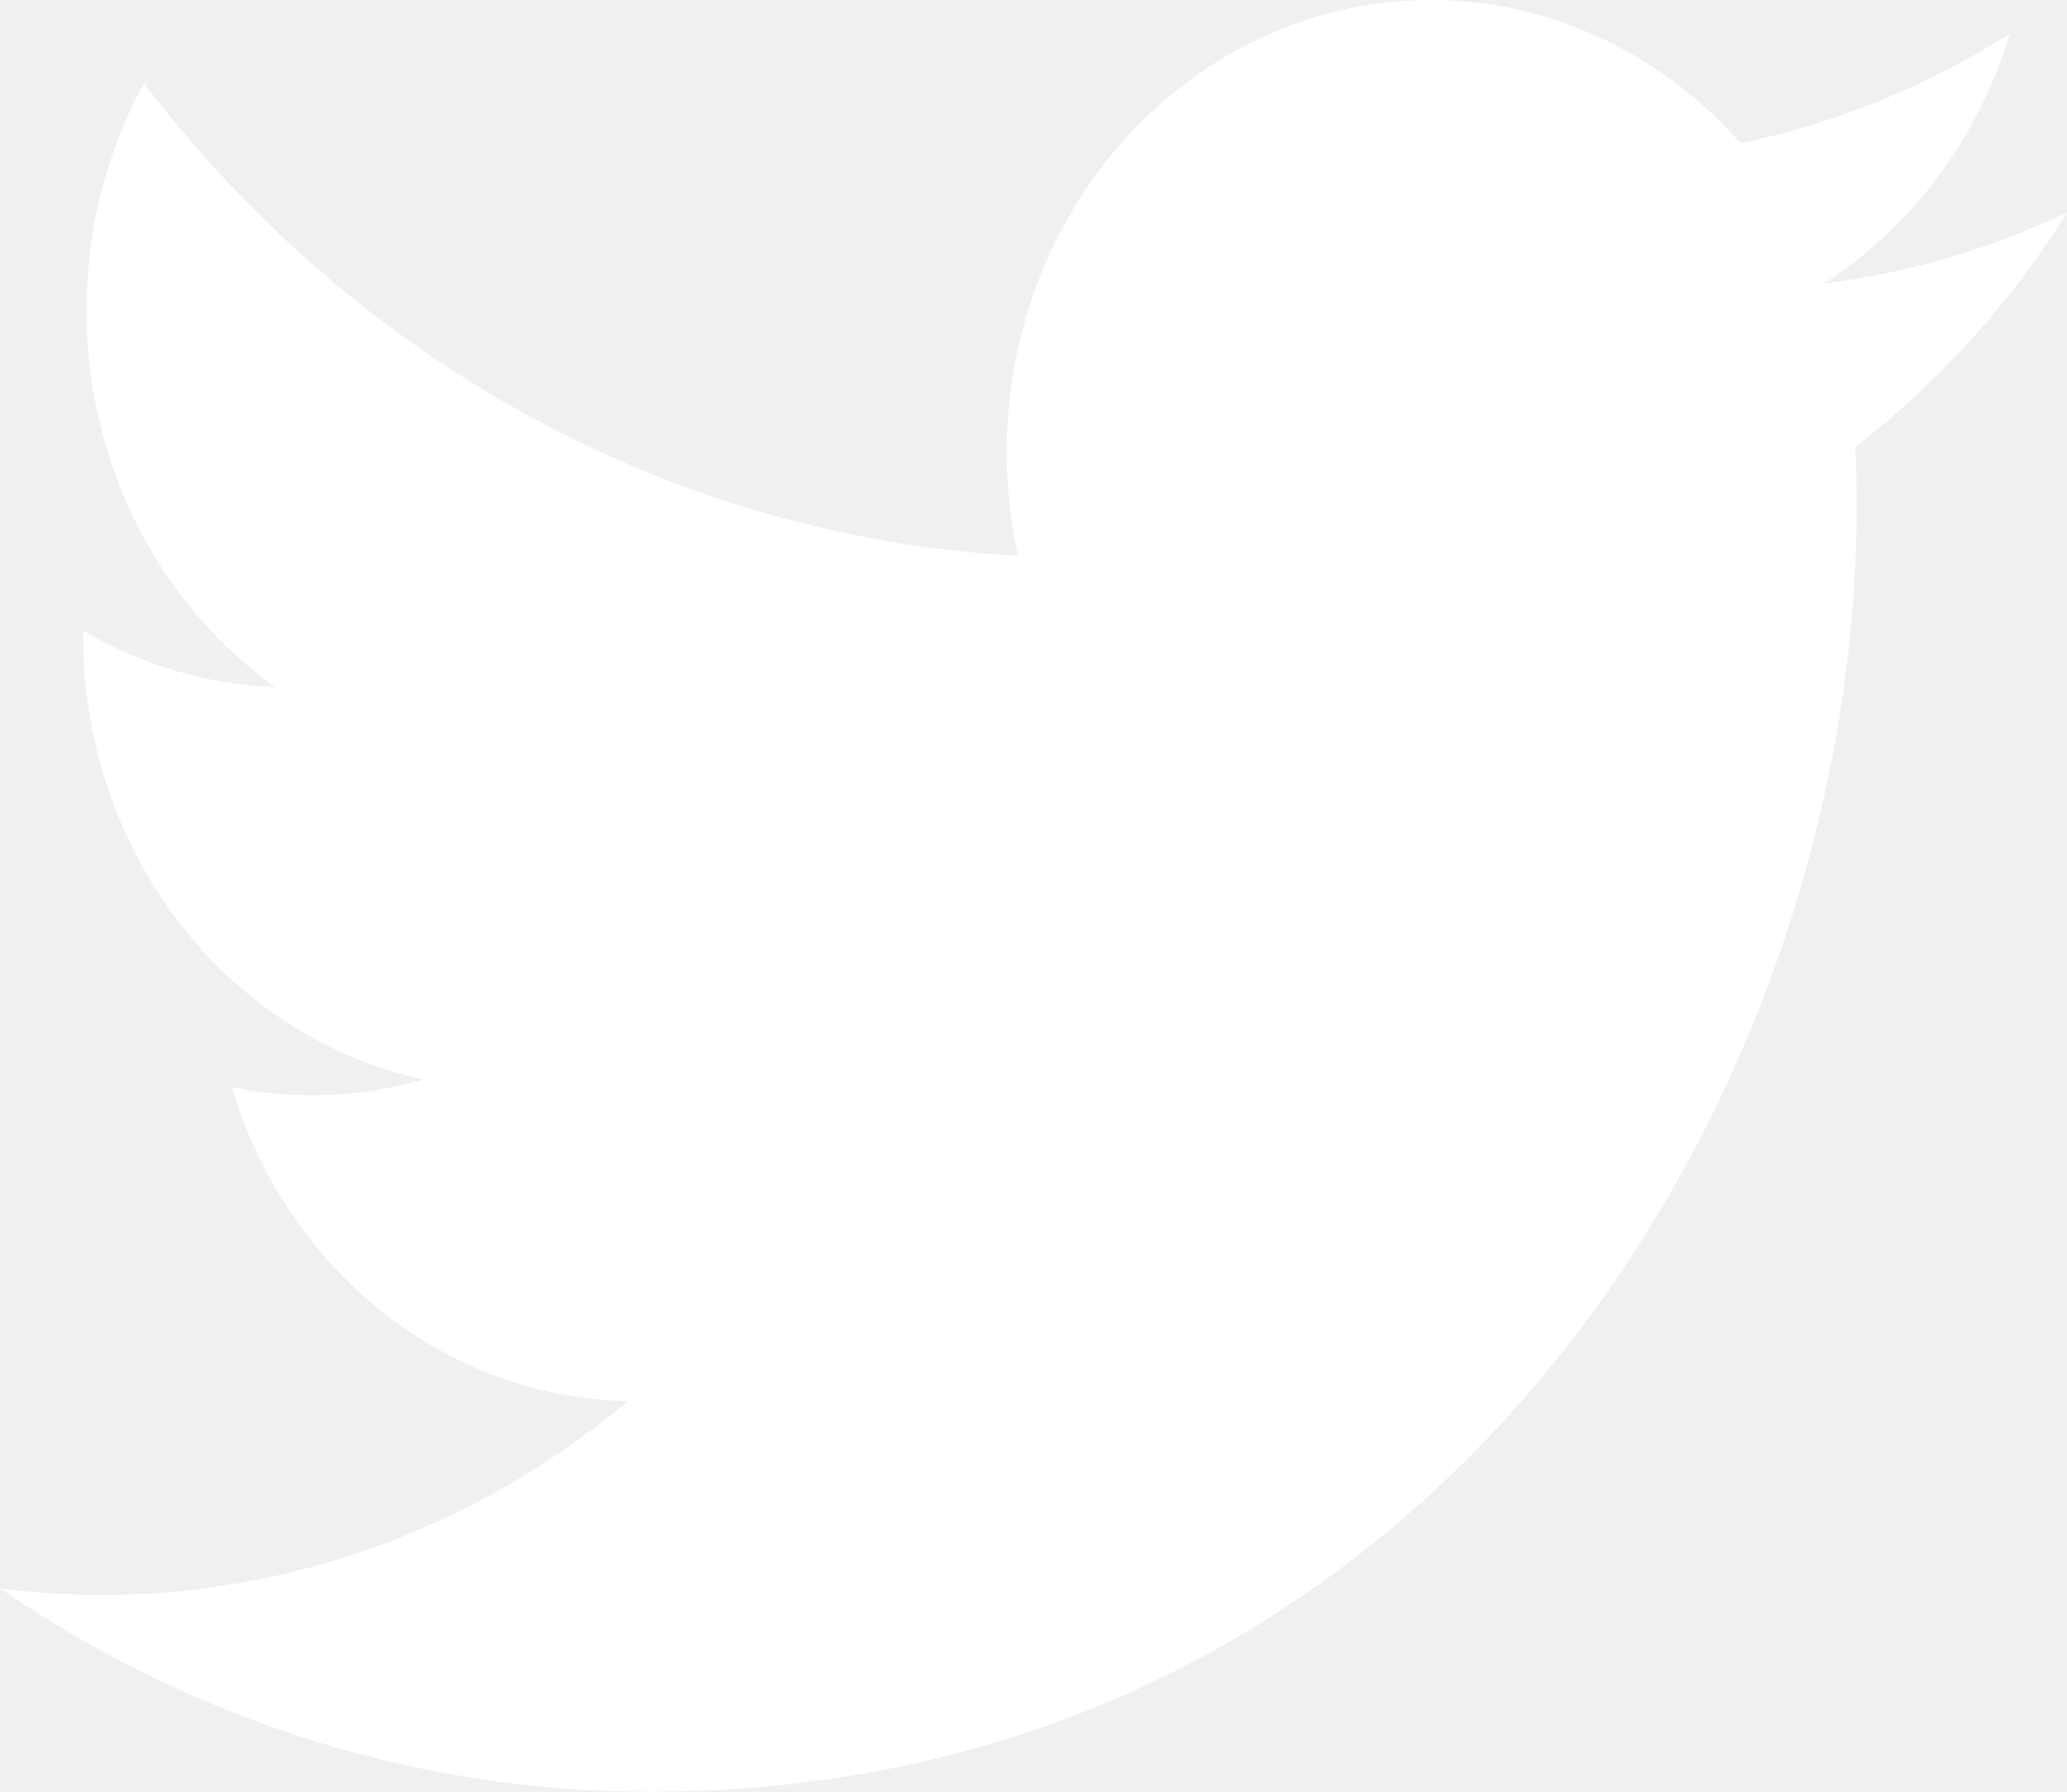
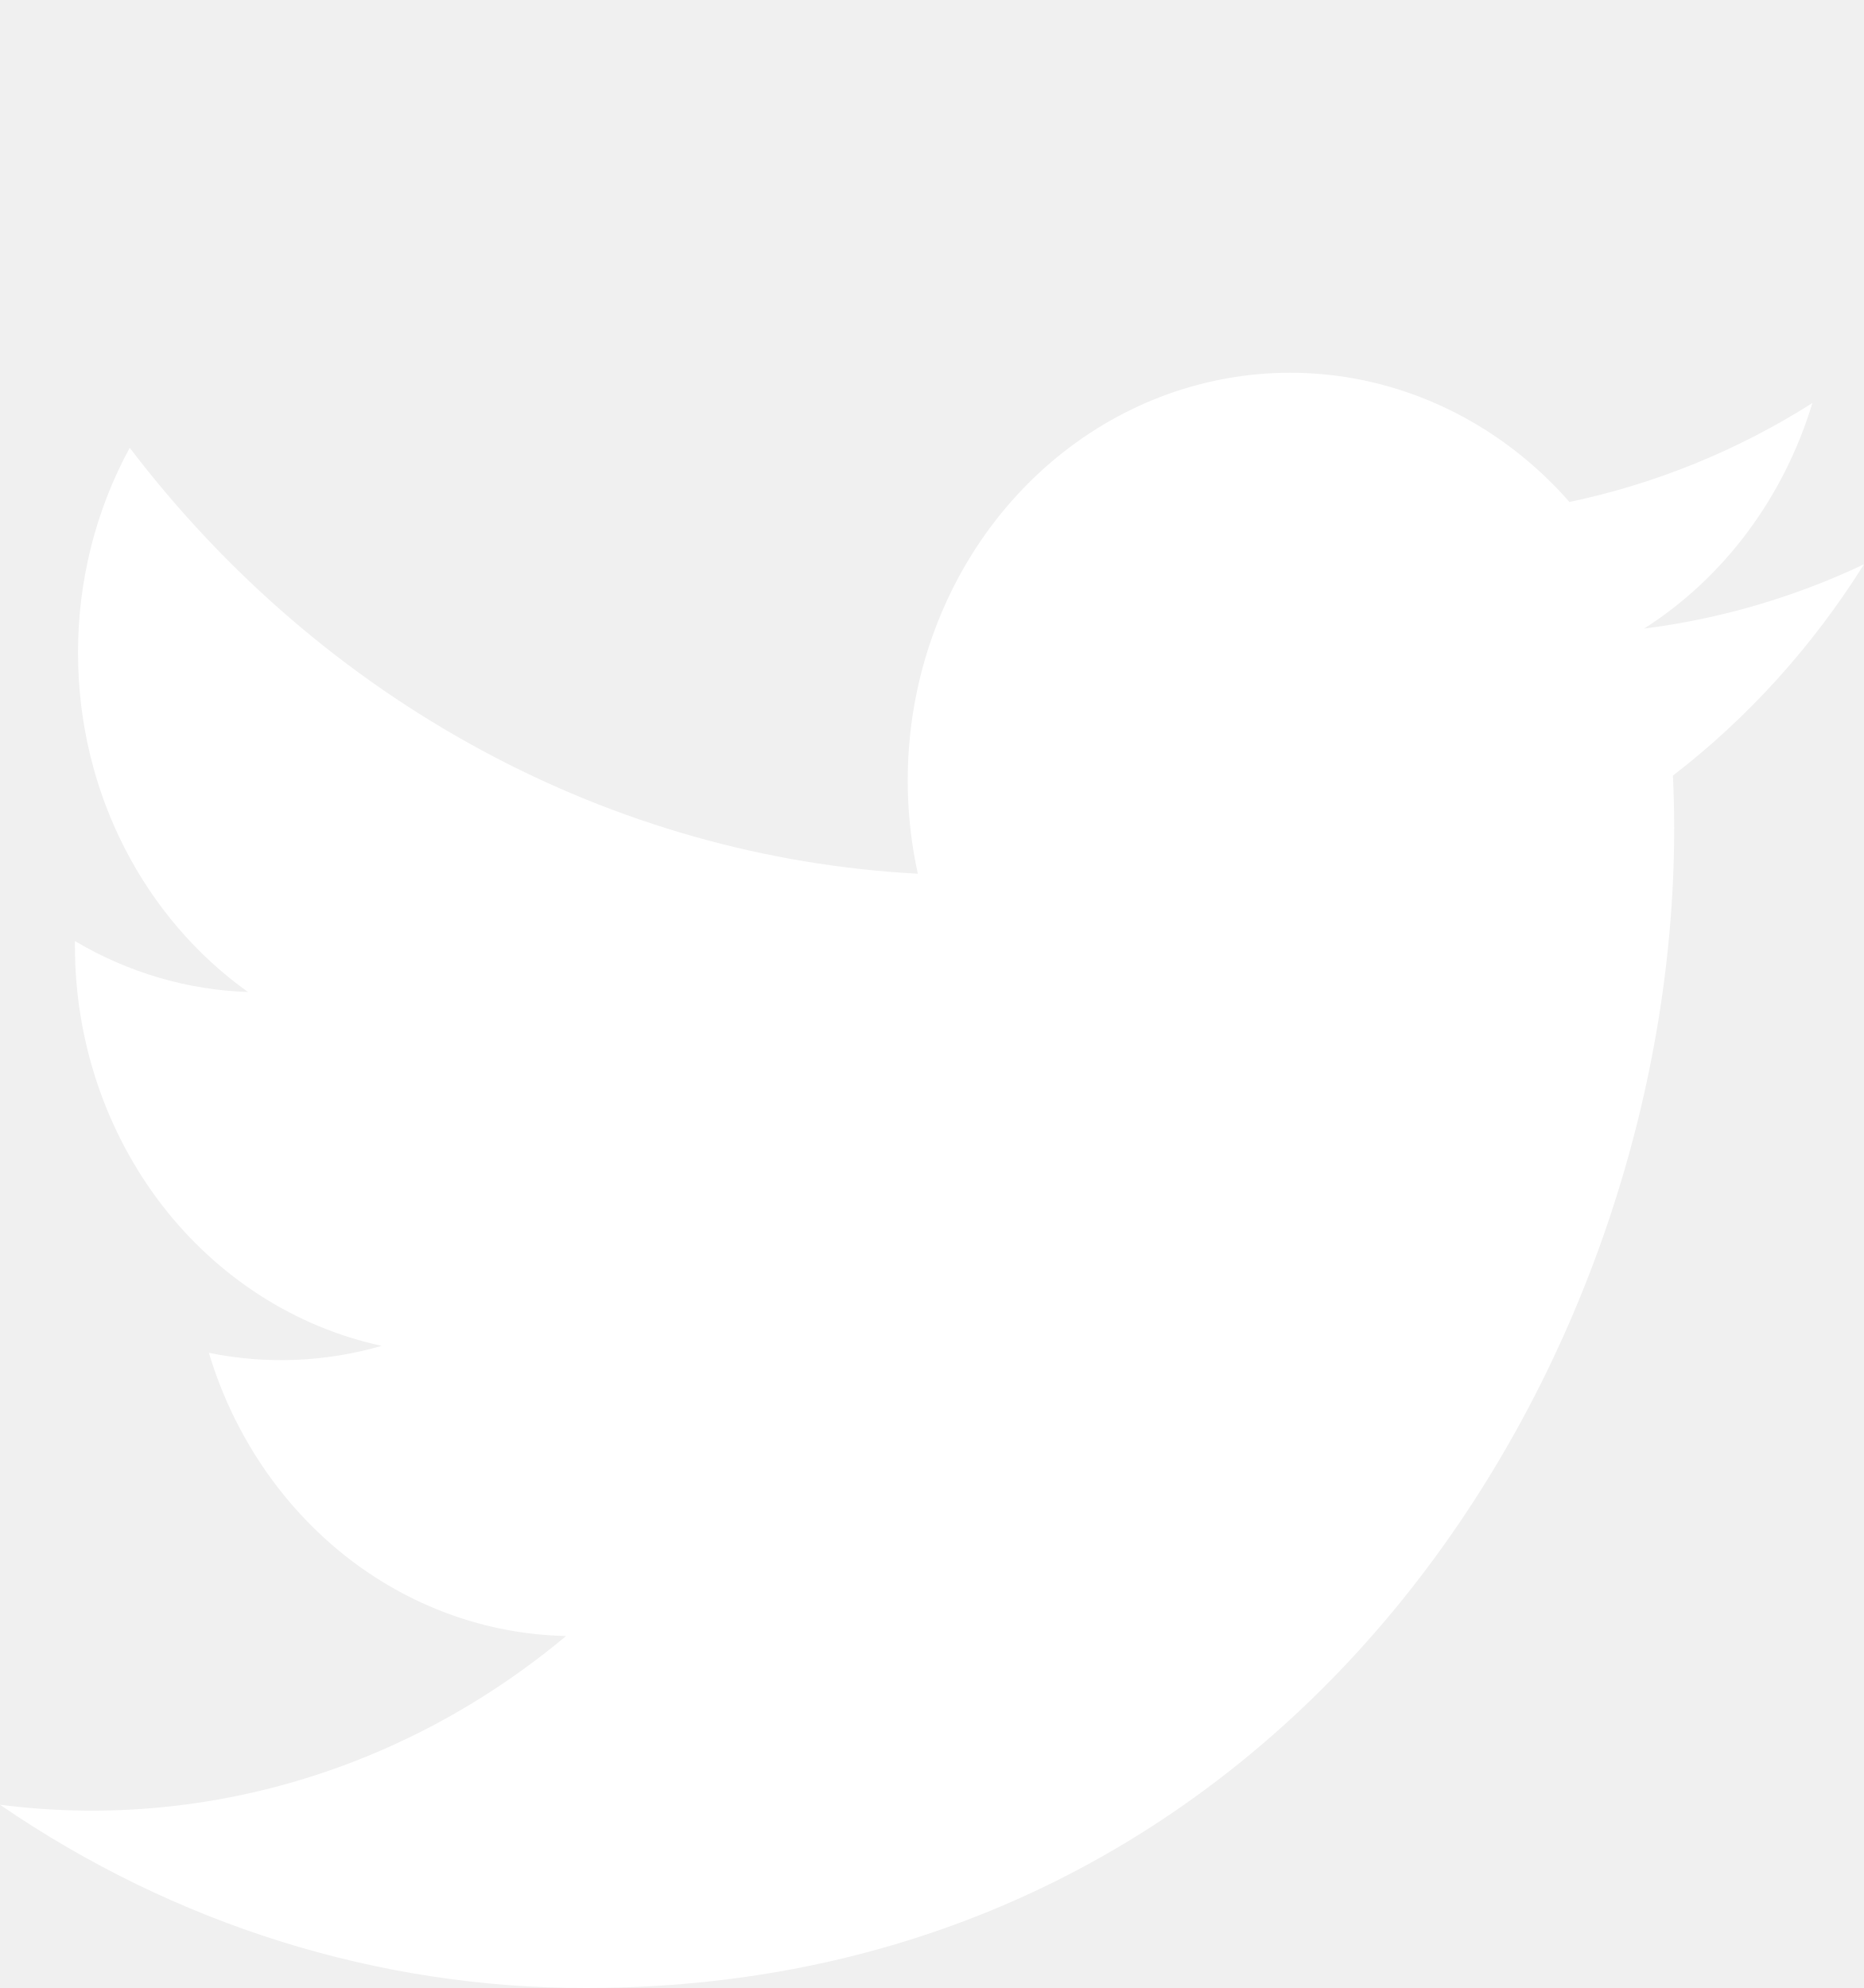
- <svg xmlns="http://www.w3.org/2000/svg" width="15" height="13" viewBox="0 0 15 13" fill="none">
+ <svg xmlns="http://www.w3.org/2000/svg" viewBox="0 -3 15 16" fill="none">
  <path d="M14.999 1.543C14.438 1.808 13.842 1.982 13.232 2.059C13.875 1.649 14.356 1.004 14.586 0.244C13.982 0.627 13.321 0.895 12.631 1.04C12.168 0.512 11.554 0.162 10.885 0.044C10.216 -0.074 9.529 0.047 8.931 0.388C8.333 0.729 7.857 1.272 7.578 1.931C7.299 2.59 7.232 3.328 7.387 4.032C6.164 3.967 4.967 3.628 3.874 3.037C2.781 2.447 1.817 1.618 1.044 0.604C0.771 1.105 0.627 1.674 0.628 2.254C0.628 3.391 1.171 4.396 1.996 4.984C1.508 4.968 1.03 4.827 0.603 4.574V4.615C0.603 5.372 0.849 6.106 1.299 6.693C1.749 7.279 2.375 7.681 3.072 7.832C2.618 7.963 2.142 7.982 1.681 7.888C1.877 8.54 2.26 9.11 2.775 9.519C3.291 9.928 3.913 10.154 4.556 10.167C3.917 10.701 3.186 11.096 2.405 11.329C1.623 11.562 0.806 11.629 0 11.525C1.407 12.49 3.044 13.002 4.717 13C10.378 13 13.474 8.001 13.474 3.666C13.474 3.525 13.47 3.382 13.464 3.242C14.067 2.778 14.587 2.203 15 1.544L14.999 1.543Z" fill="white" />
</svg>
